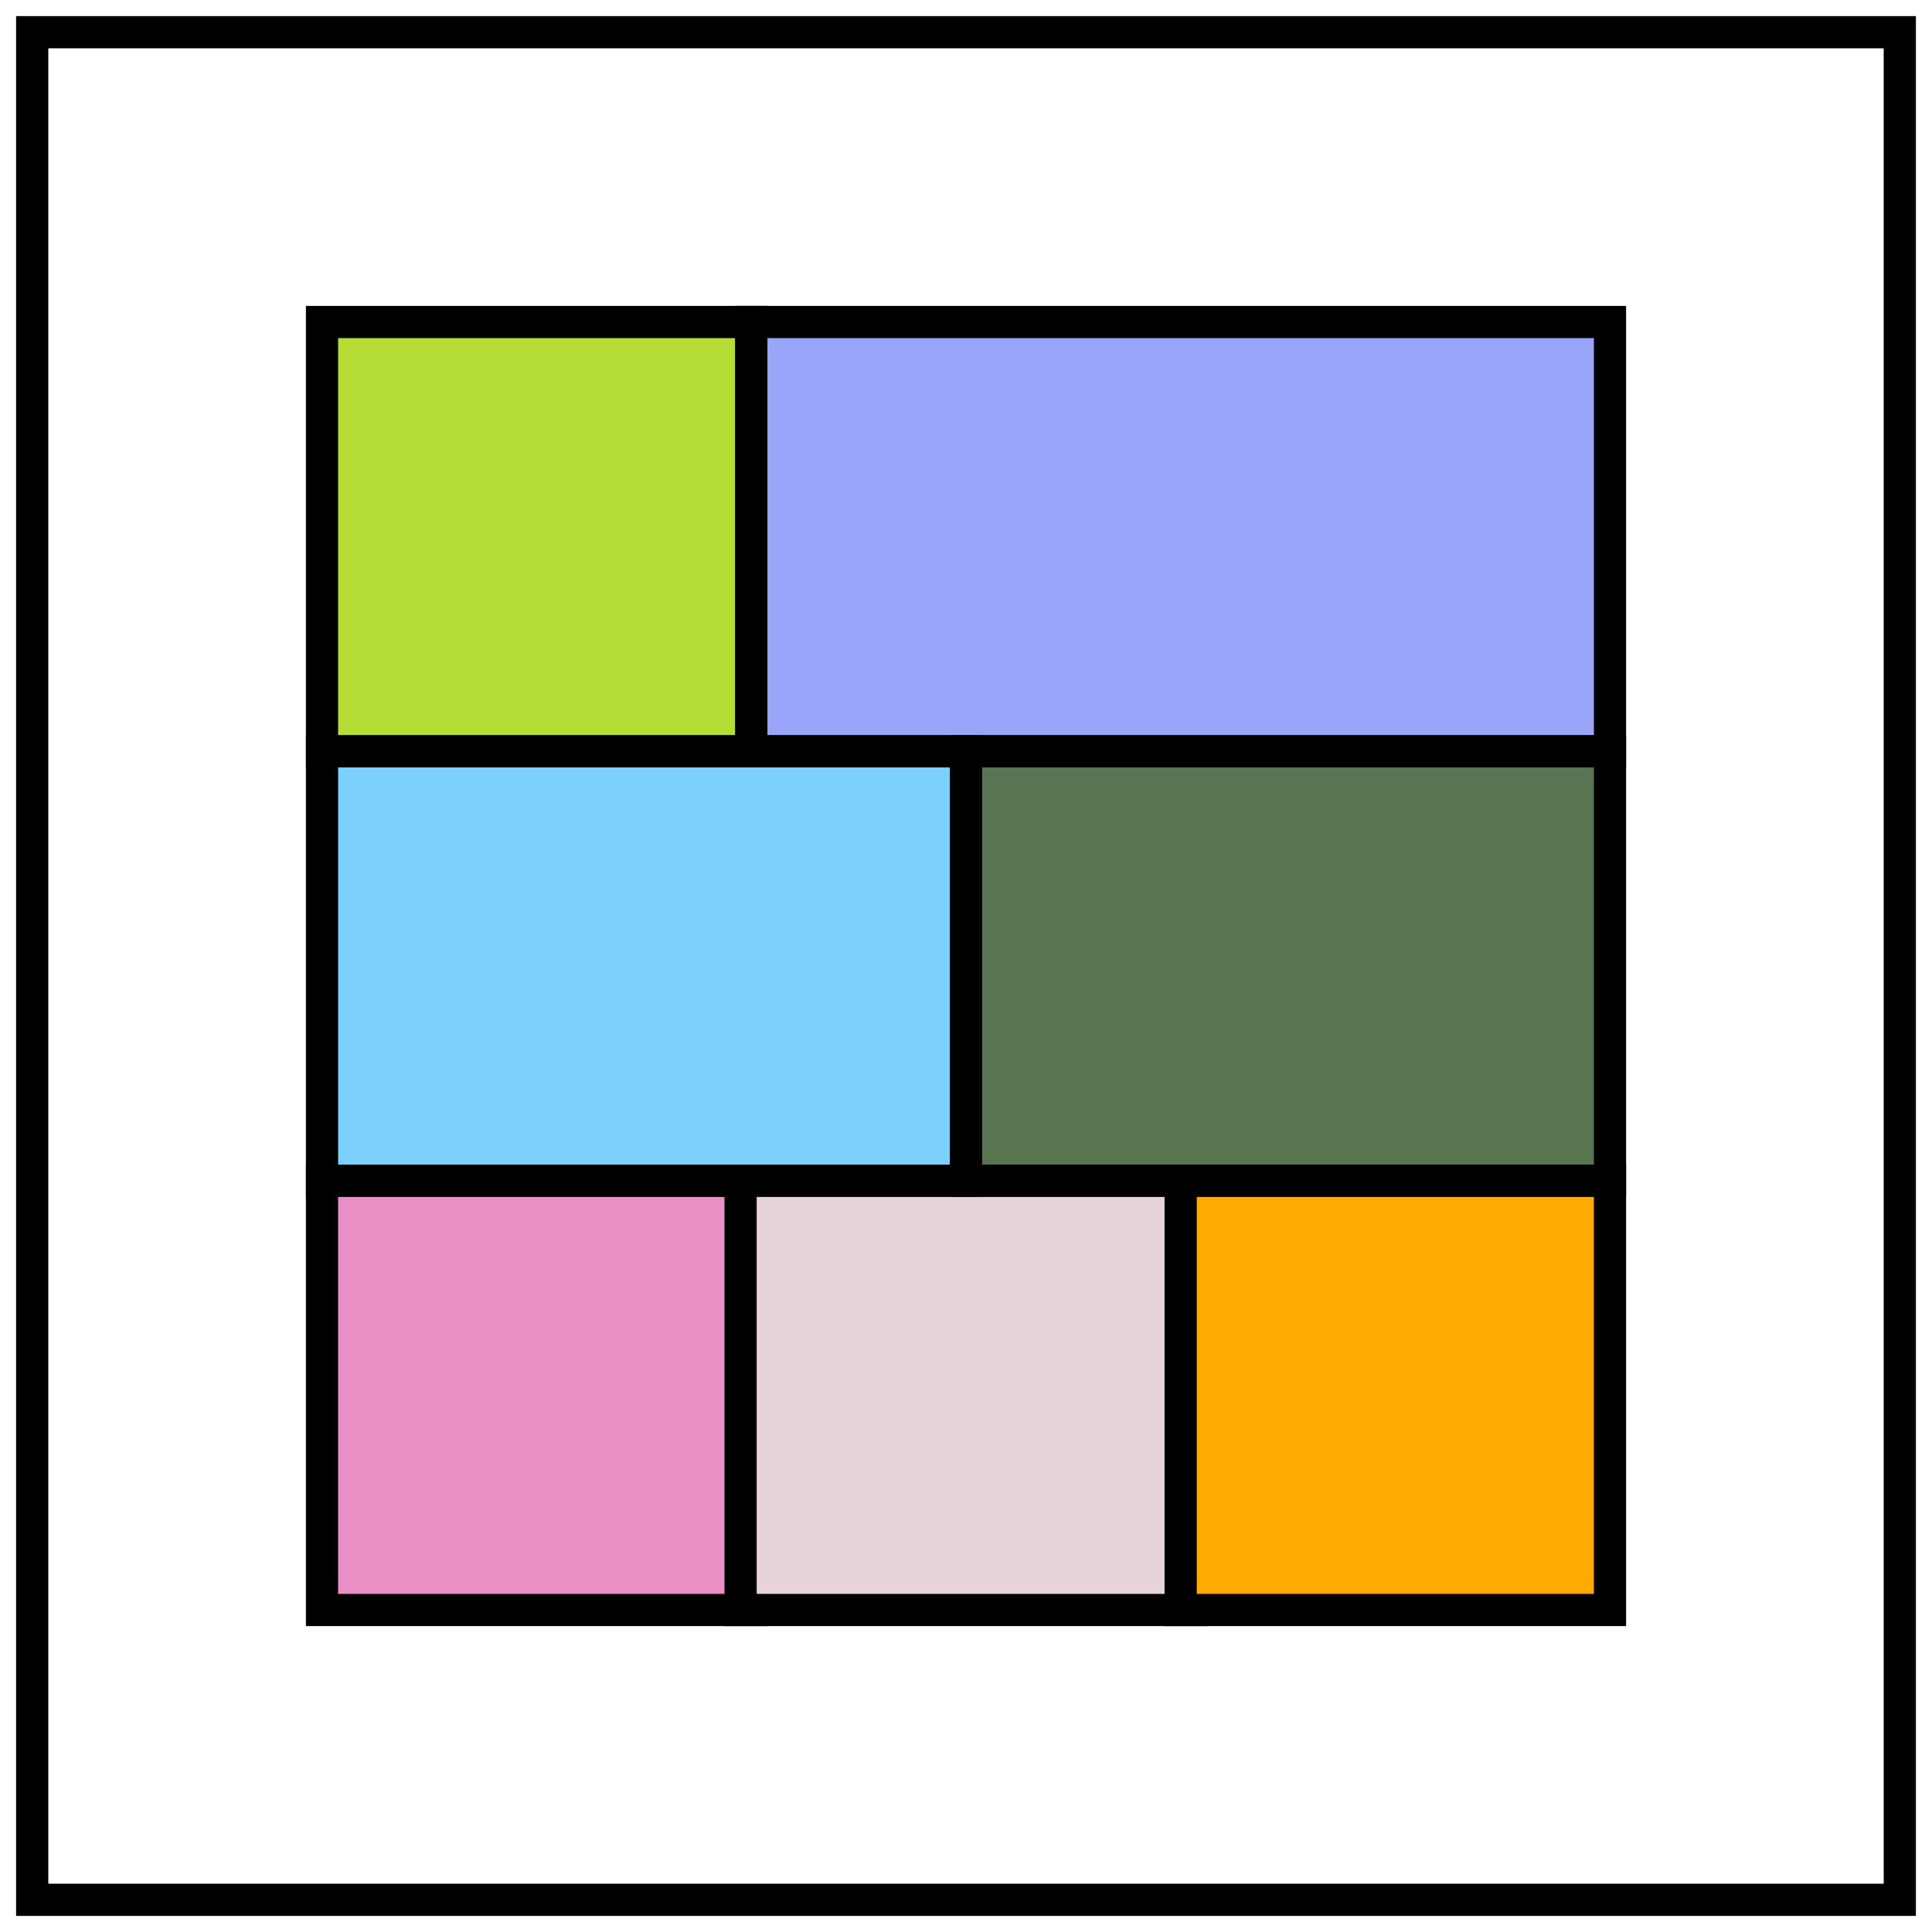
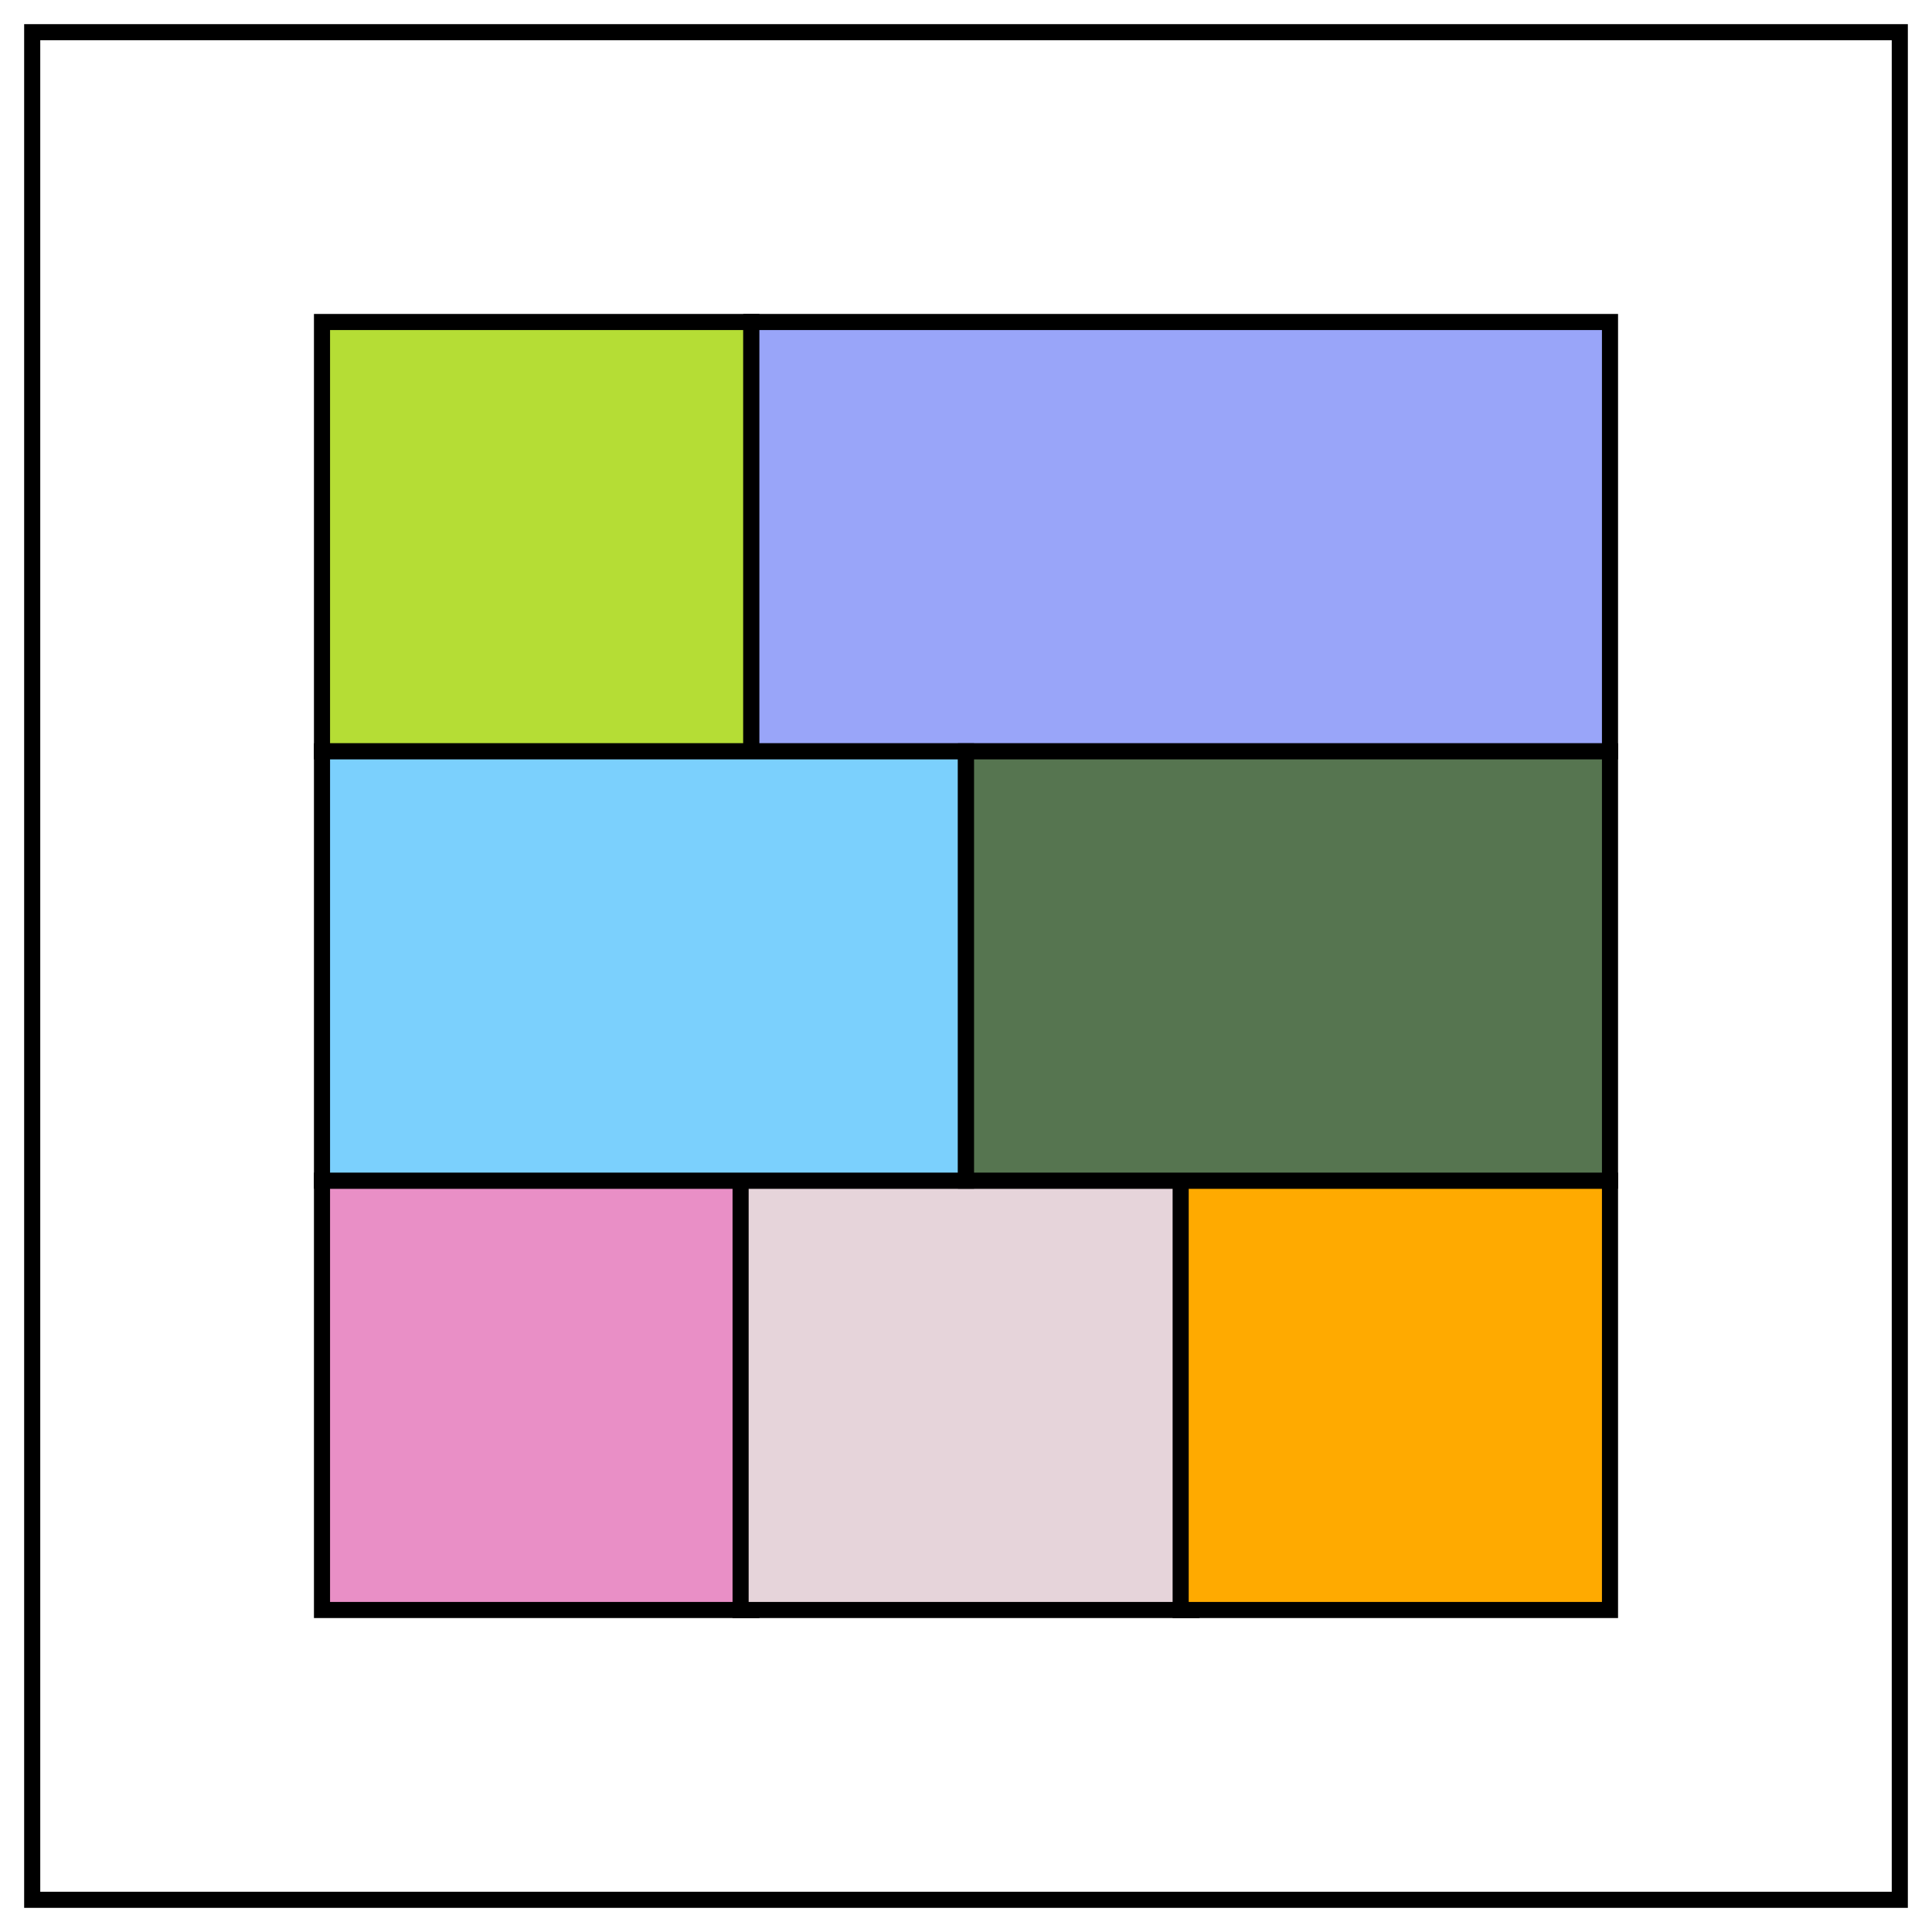
<svg xmlns="http://www.w3.org/2000/svg" width="180" height="180" viewBox="0 0 180 180" fill="none">
-   <rect x="3" y="3" width="174" height="174" stroke="black" stroke-width="3" />
-   <rect x="30" y="30" width="40" height="40" fill="#B5DD35" stroke="black" stroke-width="3" />
-   <rect x="30" y="110" width="40" height="40" fill="#E98FC6" stroke="black" stroke-width="3" />
-   <rect x="69" y="110" width="42" height="40" fill="#E6D4DA" stroke="black" stroke-width="3" />
-   <rect x="110" y="110" width="40" height="40" fill="#FFAA00" stroke="black" stroke-width="3" />
-   <rect x="70" y="30" width="80" height="40" fill="#99A5F9" stroke="black" stroke-width="3" />
-   <rect x="30" y="70" width="60" height="40" fill="#7BD0FD" stroke="black" stroke-width="3" />
-   <rect x="90" y="70" width="60" height="40" fill="#567550" stroke="black" stroke-width="3" />
+   <rect x="3" y="3" width="174" height="174" stroke="black" stroke-width="1.5" />
+   <rect x="30" y="30" width="40" height="40" fill="#B5DD35" stroke="black" stroke-width="1.5" />
+   <rect x="30" y="110" width="40" height="40" fill="#E98FC6" stroke="black" stroke-width="1.5" />
+   <rect x="69" y="110" width="42" height="40" fill="#E6D4DA" stroke="black" stroke-width="1.5" />
+   <rect x="110" y="110" width="40" height="40" fill="#FFAA00" stroke="black" stroke-width="1.5" />
+   <rect x="70" y="30" width="80" height="40" fill="#99A5F9" stroke="black" stroke-width="1.5" />
+   <rect x="30" y="70" width="60" height="40" fill="#7BD0FD" stroke="black" stroke-width="1.5" />
+   <rect x="90" y="70" width="60" height="40" fill="#567550" stroke="black" stroke-width="1.5" />
</svg>
